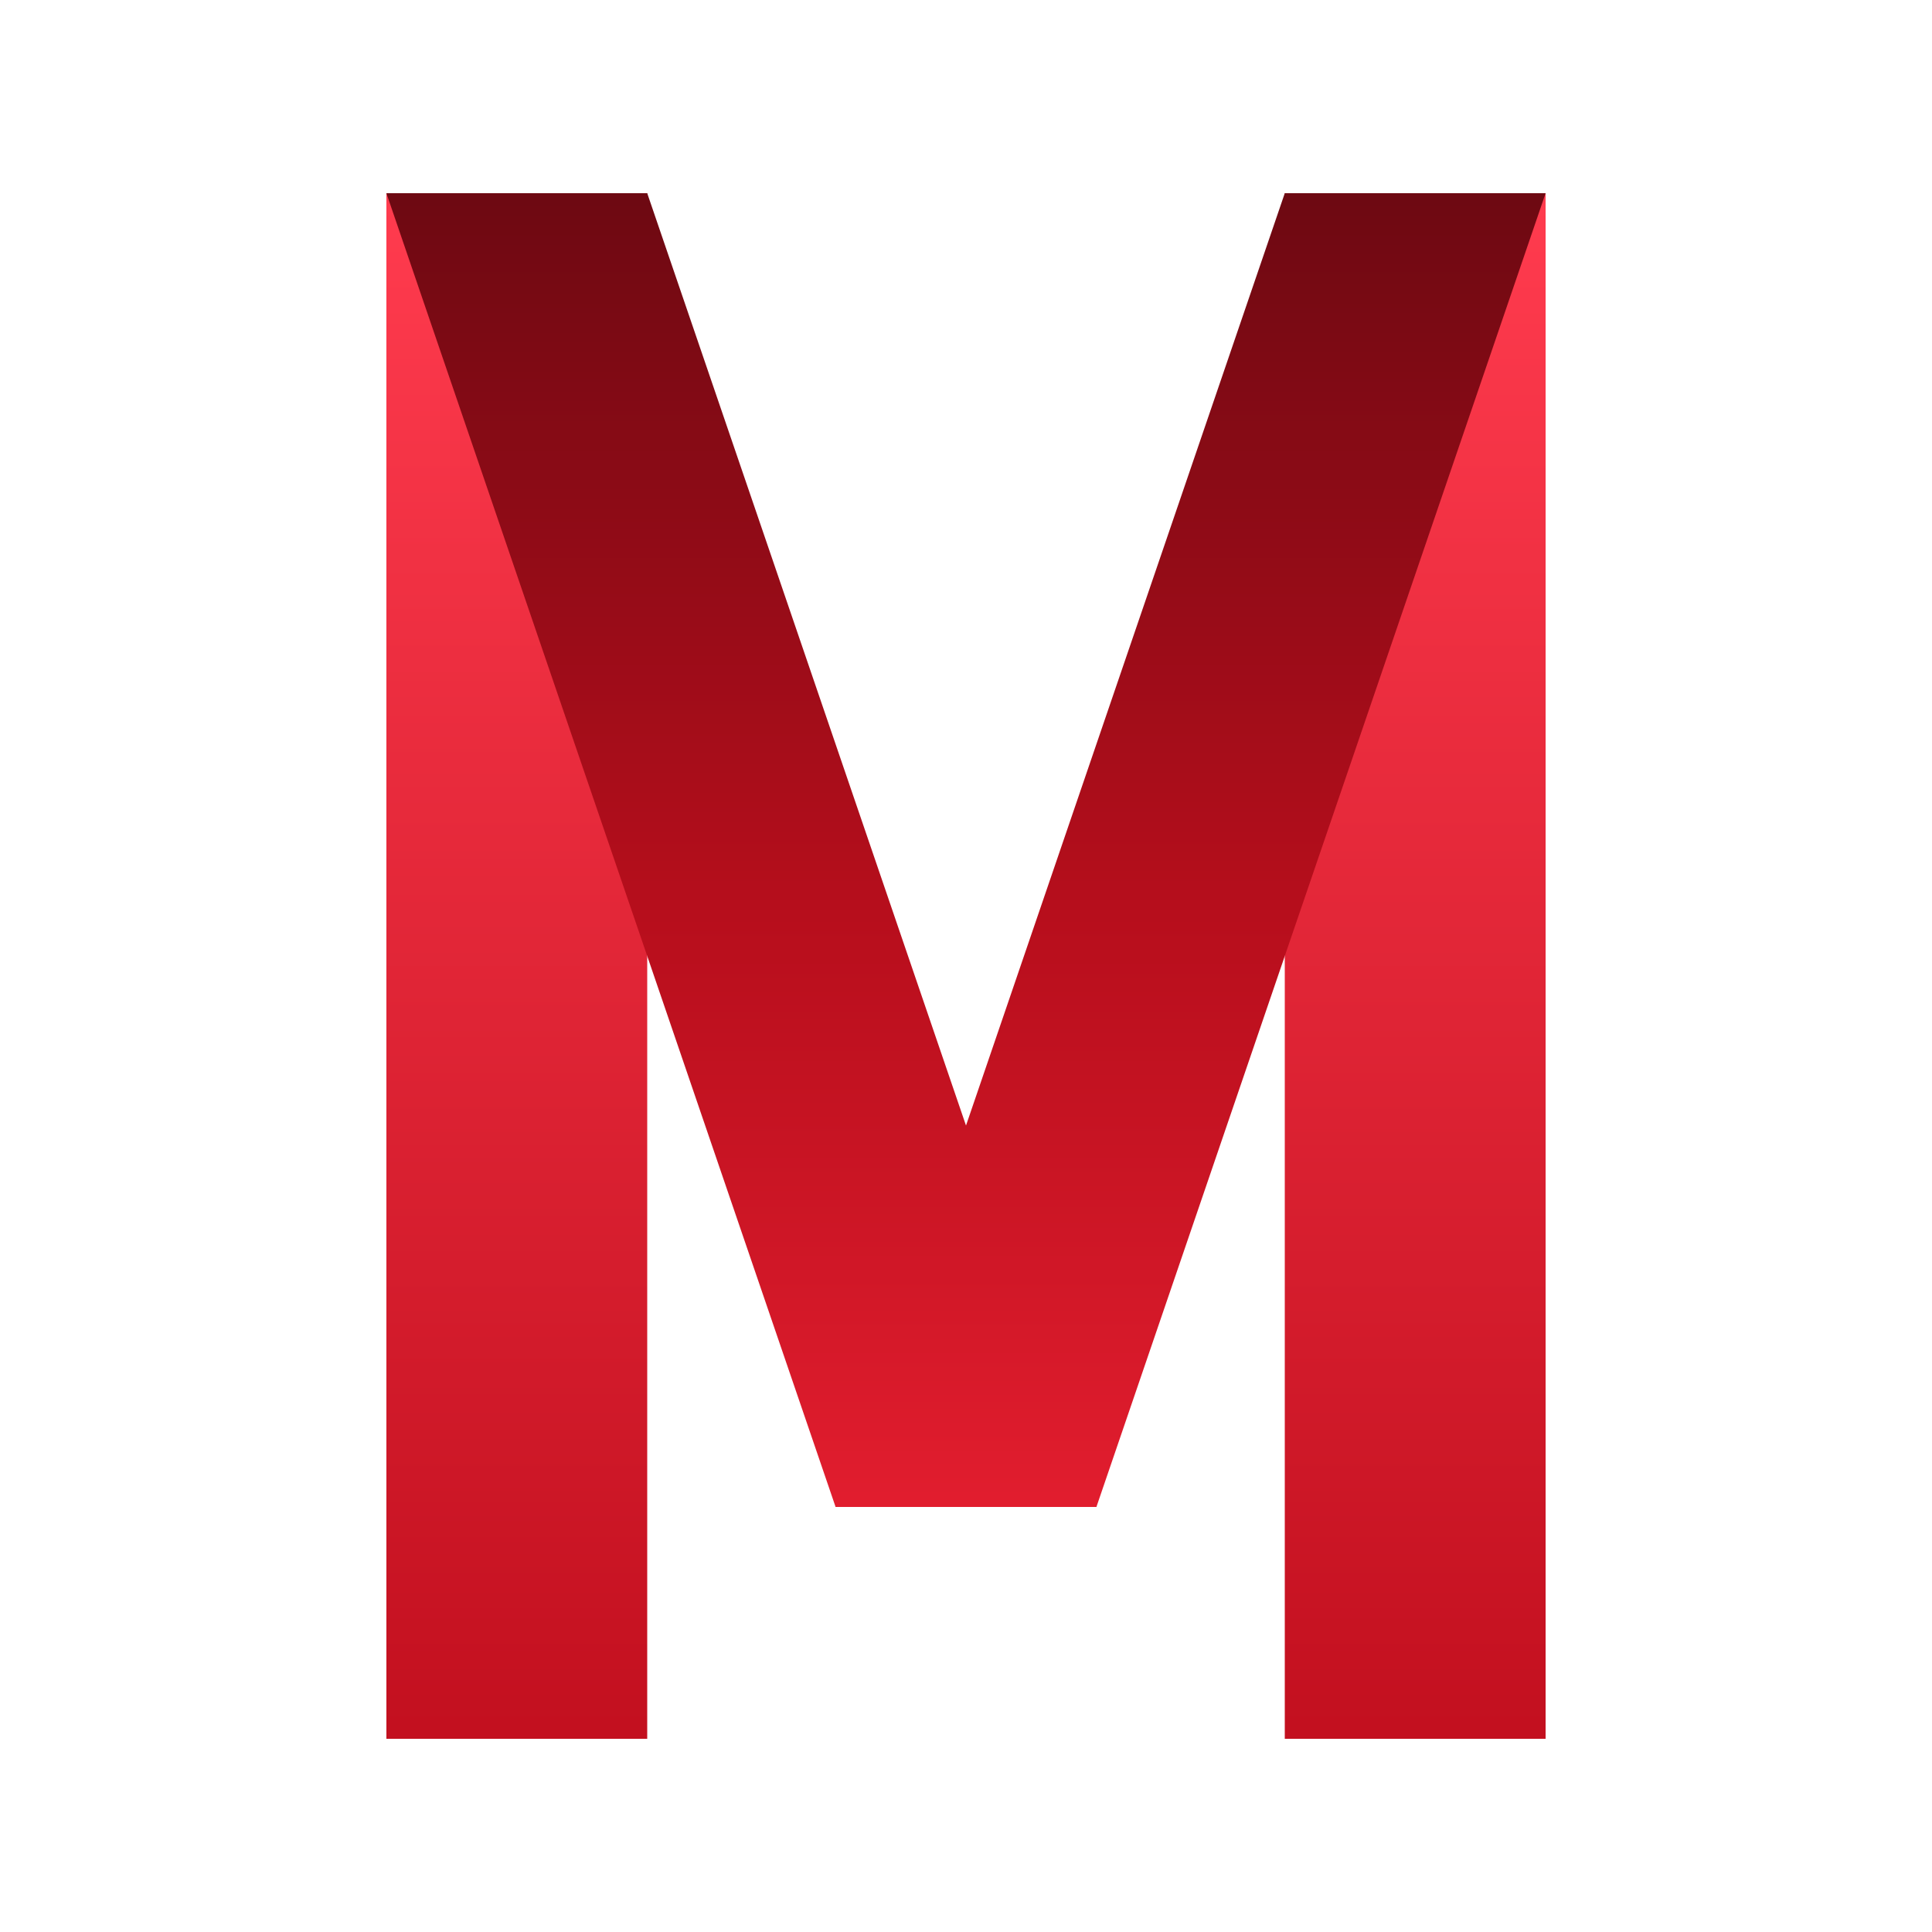
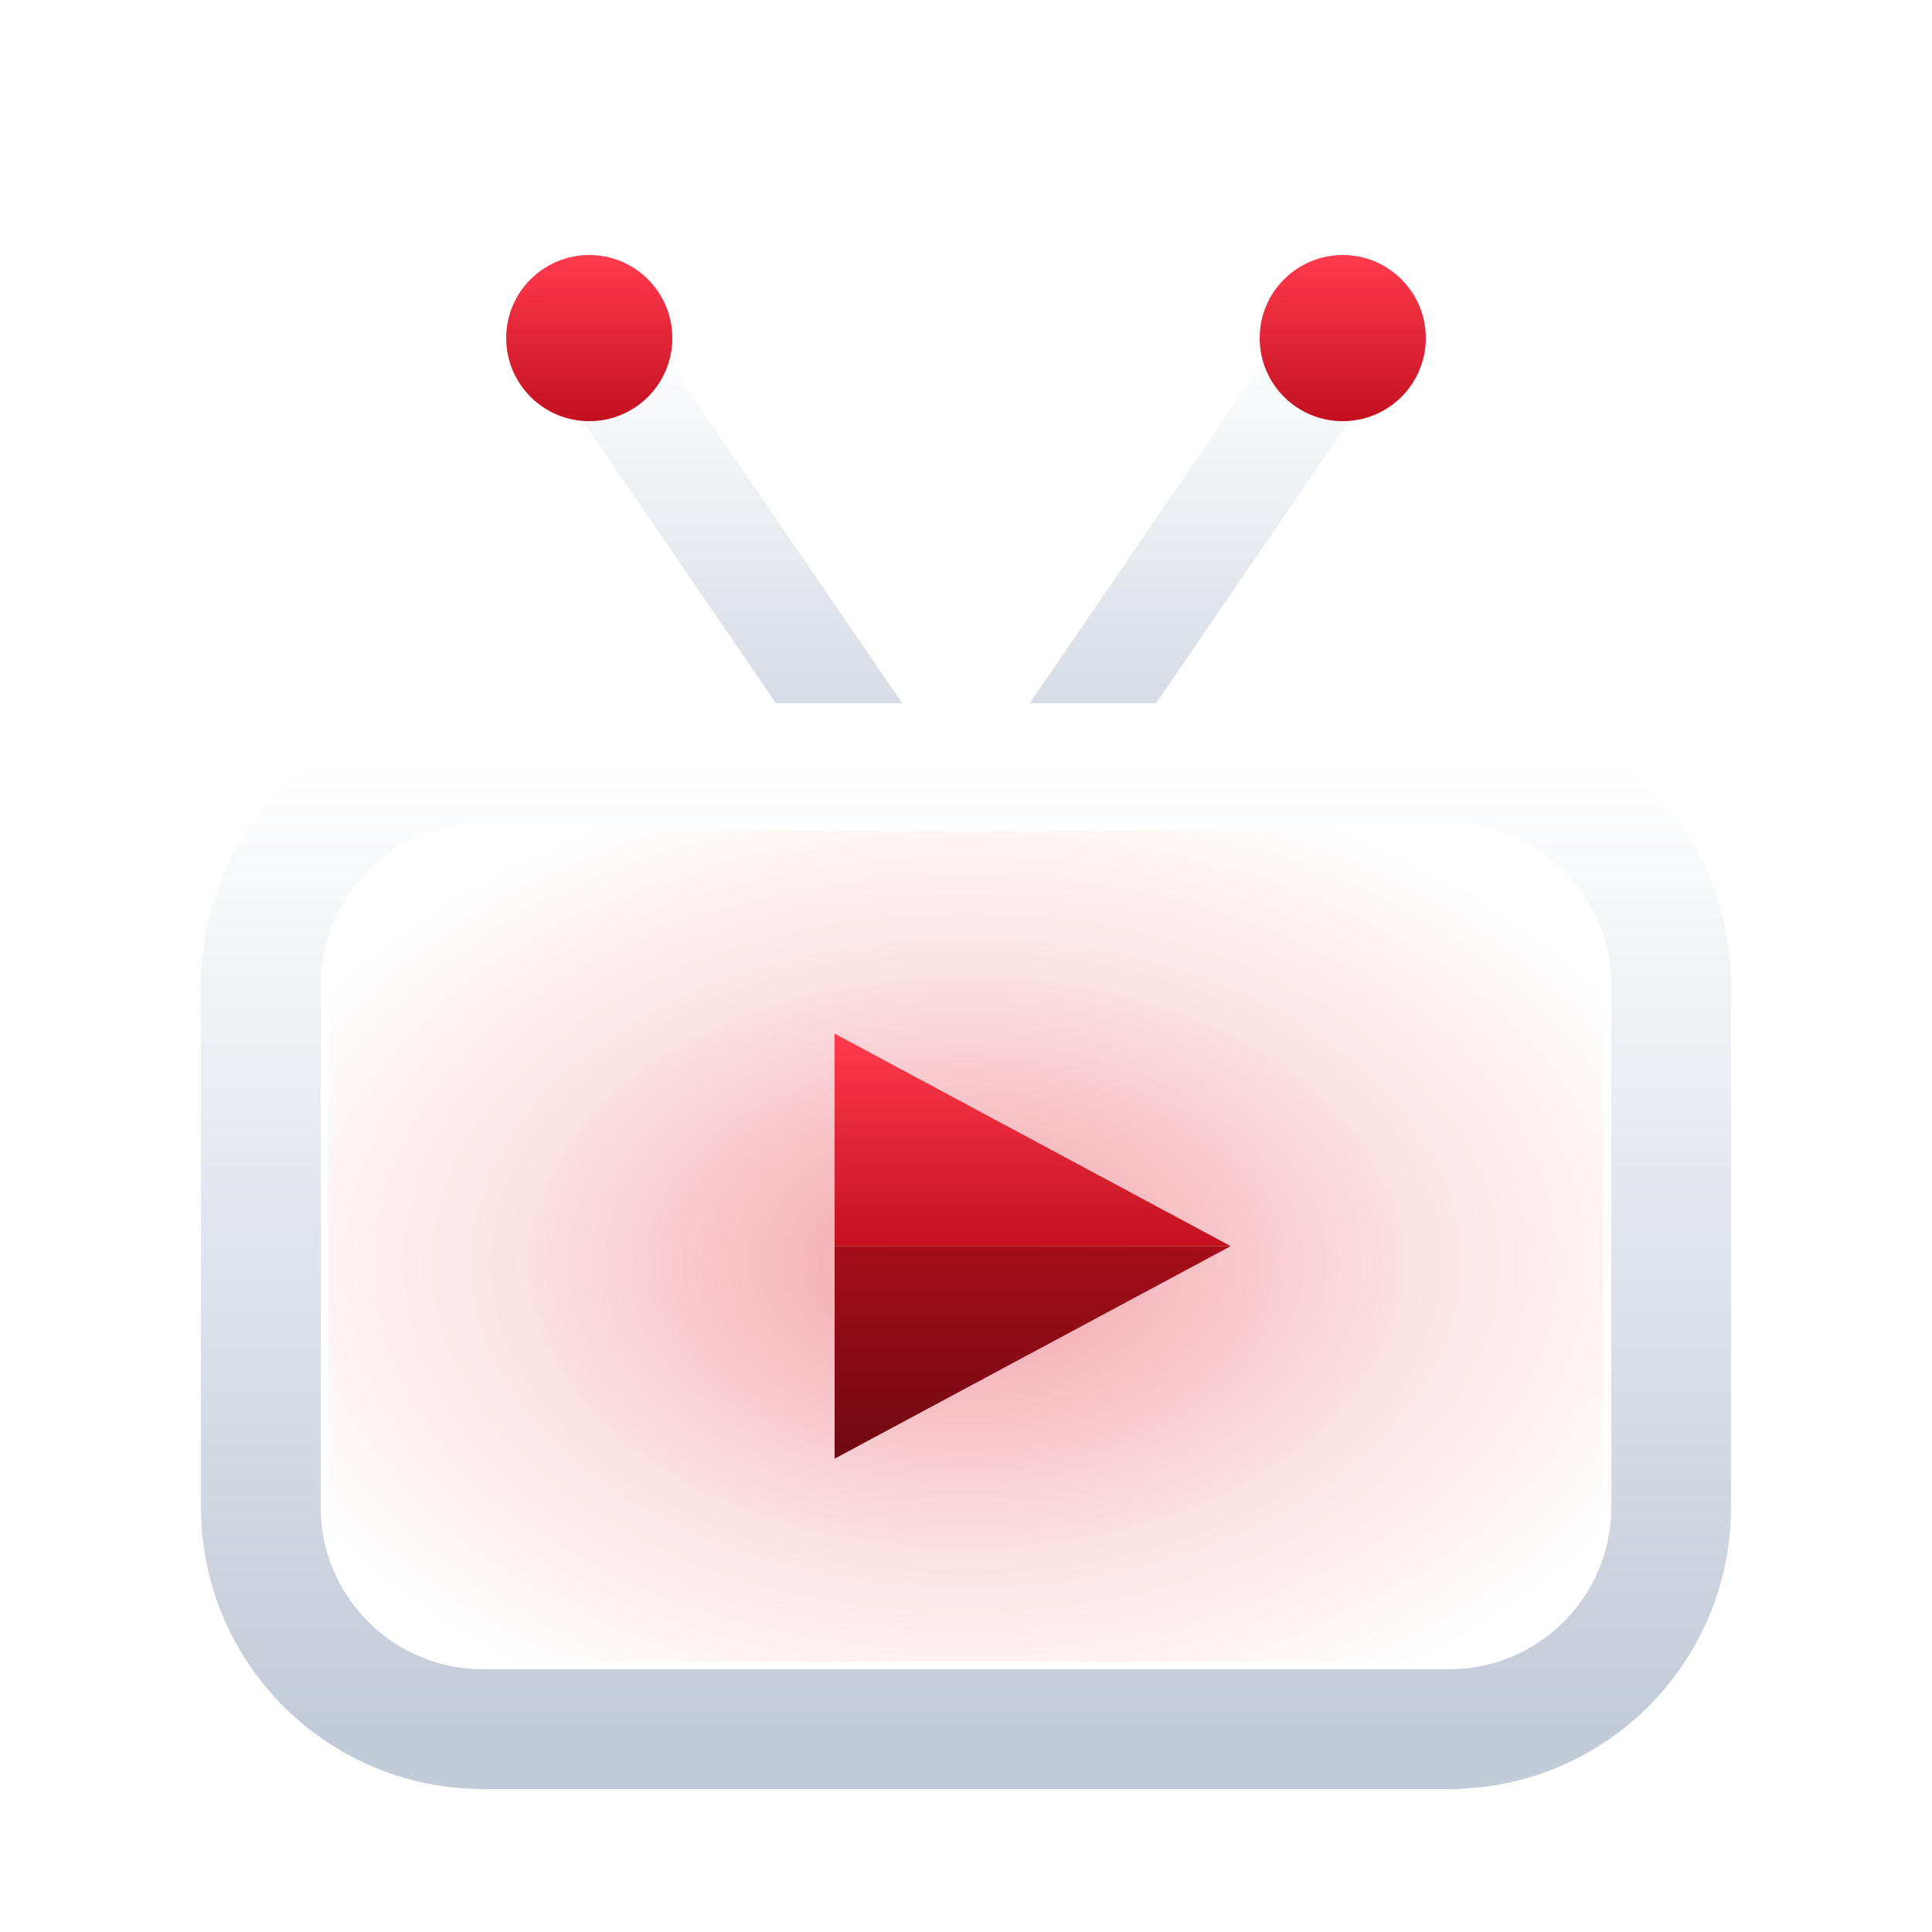
<svg xmlns="http://www.w3.org/2000/svg" viewBox="0 0 100 100" width="100" height="100">
  <defs>
+     <linearGradient id="chrome" x1="0" y1="0" x2="0" y2="1">
+       <stop offset="0%" stop-color="#FFFFFF" />
+       <stop offset="100%" stop-color="#C2CBD8" />
+     </linearGradient>
    <linearGradient id="bar" x1="0" y1="0" x2="0" y2="1">
      <stop offset="0%" stop-color="#FF3B4E" />
      <stop offset="100%" stop-color="#C3101F" />
    </linearGradient>
    <linearGradient id="fold" x1="0" y1="0" x2="0" y2="1">
-       <stop offset="0%" stop-color="#6E0912" />
-       <stop offset="55%" stop-color="#B70E1C" />
-       <stop offset="100%" stop-color="#E11D2E" />
+       <stop offset="0%" stop-color="#A50D19" />
+       <stop offset="100%" stop-color="#6E0912" />
    </linearGradient>
+     <radialGradient id="screen" cx="50%" cy="52%" r="60%">
+       <stop offset="0%" stop-color="#E11D2E" stop-opacity="0.42" />
+       <stop offset="58%" stop-color="#E11D2E" stop-opacity="0.13" />
+       <stop offset="100%" stop-color="#E11D2E" stop-opacity="0" />
+     </radialGradient>
+     <clipPath id="aboveFrame">
+       <rect x="0" y="0" width="100" height="42.4" />
+     </clipPath>
  </defs>
-   <rect x="20" y="10" width="13.5" height="80" fill="url(#bar)" />
-   <rect x="66.5" y="10" width="13.5" height="80" fill="url(#bar)" />
-   <polygon points="20,10 33.5,10 56.75,78 43.25,78" fill="url(#fold)" />
-   <polygon points="80,10 66.5,10 43.25,78 56.75,78" fill="url(#fold)" />
+   <g clip-path="url(#aboveFrame)" stroke="url(#chrome)" stroke-width="5.4" stroke-linecap="round" fill="none">
+     <path d="M50 46 L30.5 17.5" />
+     <path d="M50 46 L69.5 17.5" />
+   </g>
+   <circle cx="30.5" cy="17.5" r="4.3" fill="url(#bar)" />
+   <circle cx="69.5" cy="17.5" r="4.3" fill="url(#bar)" />
+   <rect x="17" y="43" width="66" height="43" rx="8" fill="url(#screen)" />
+   <rect x="13.5" y="39.5" width="73" height="50" rx="11.5" fill="none" stroke="url(#chrome)" stroke-width="6.2" />
+   <polygon points="43.2,53.5 43.2,64.5 63.7,64.5" fill="url(#bar)" />
+   <polygon points="43.2,64.5 63.7,64.5 43.2,75.5" fill="url(#fold)" />
</svg>
